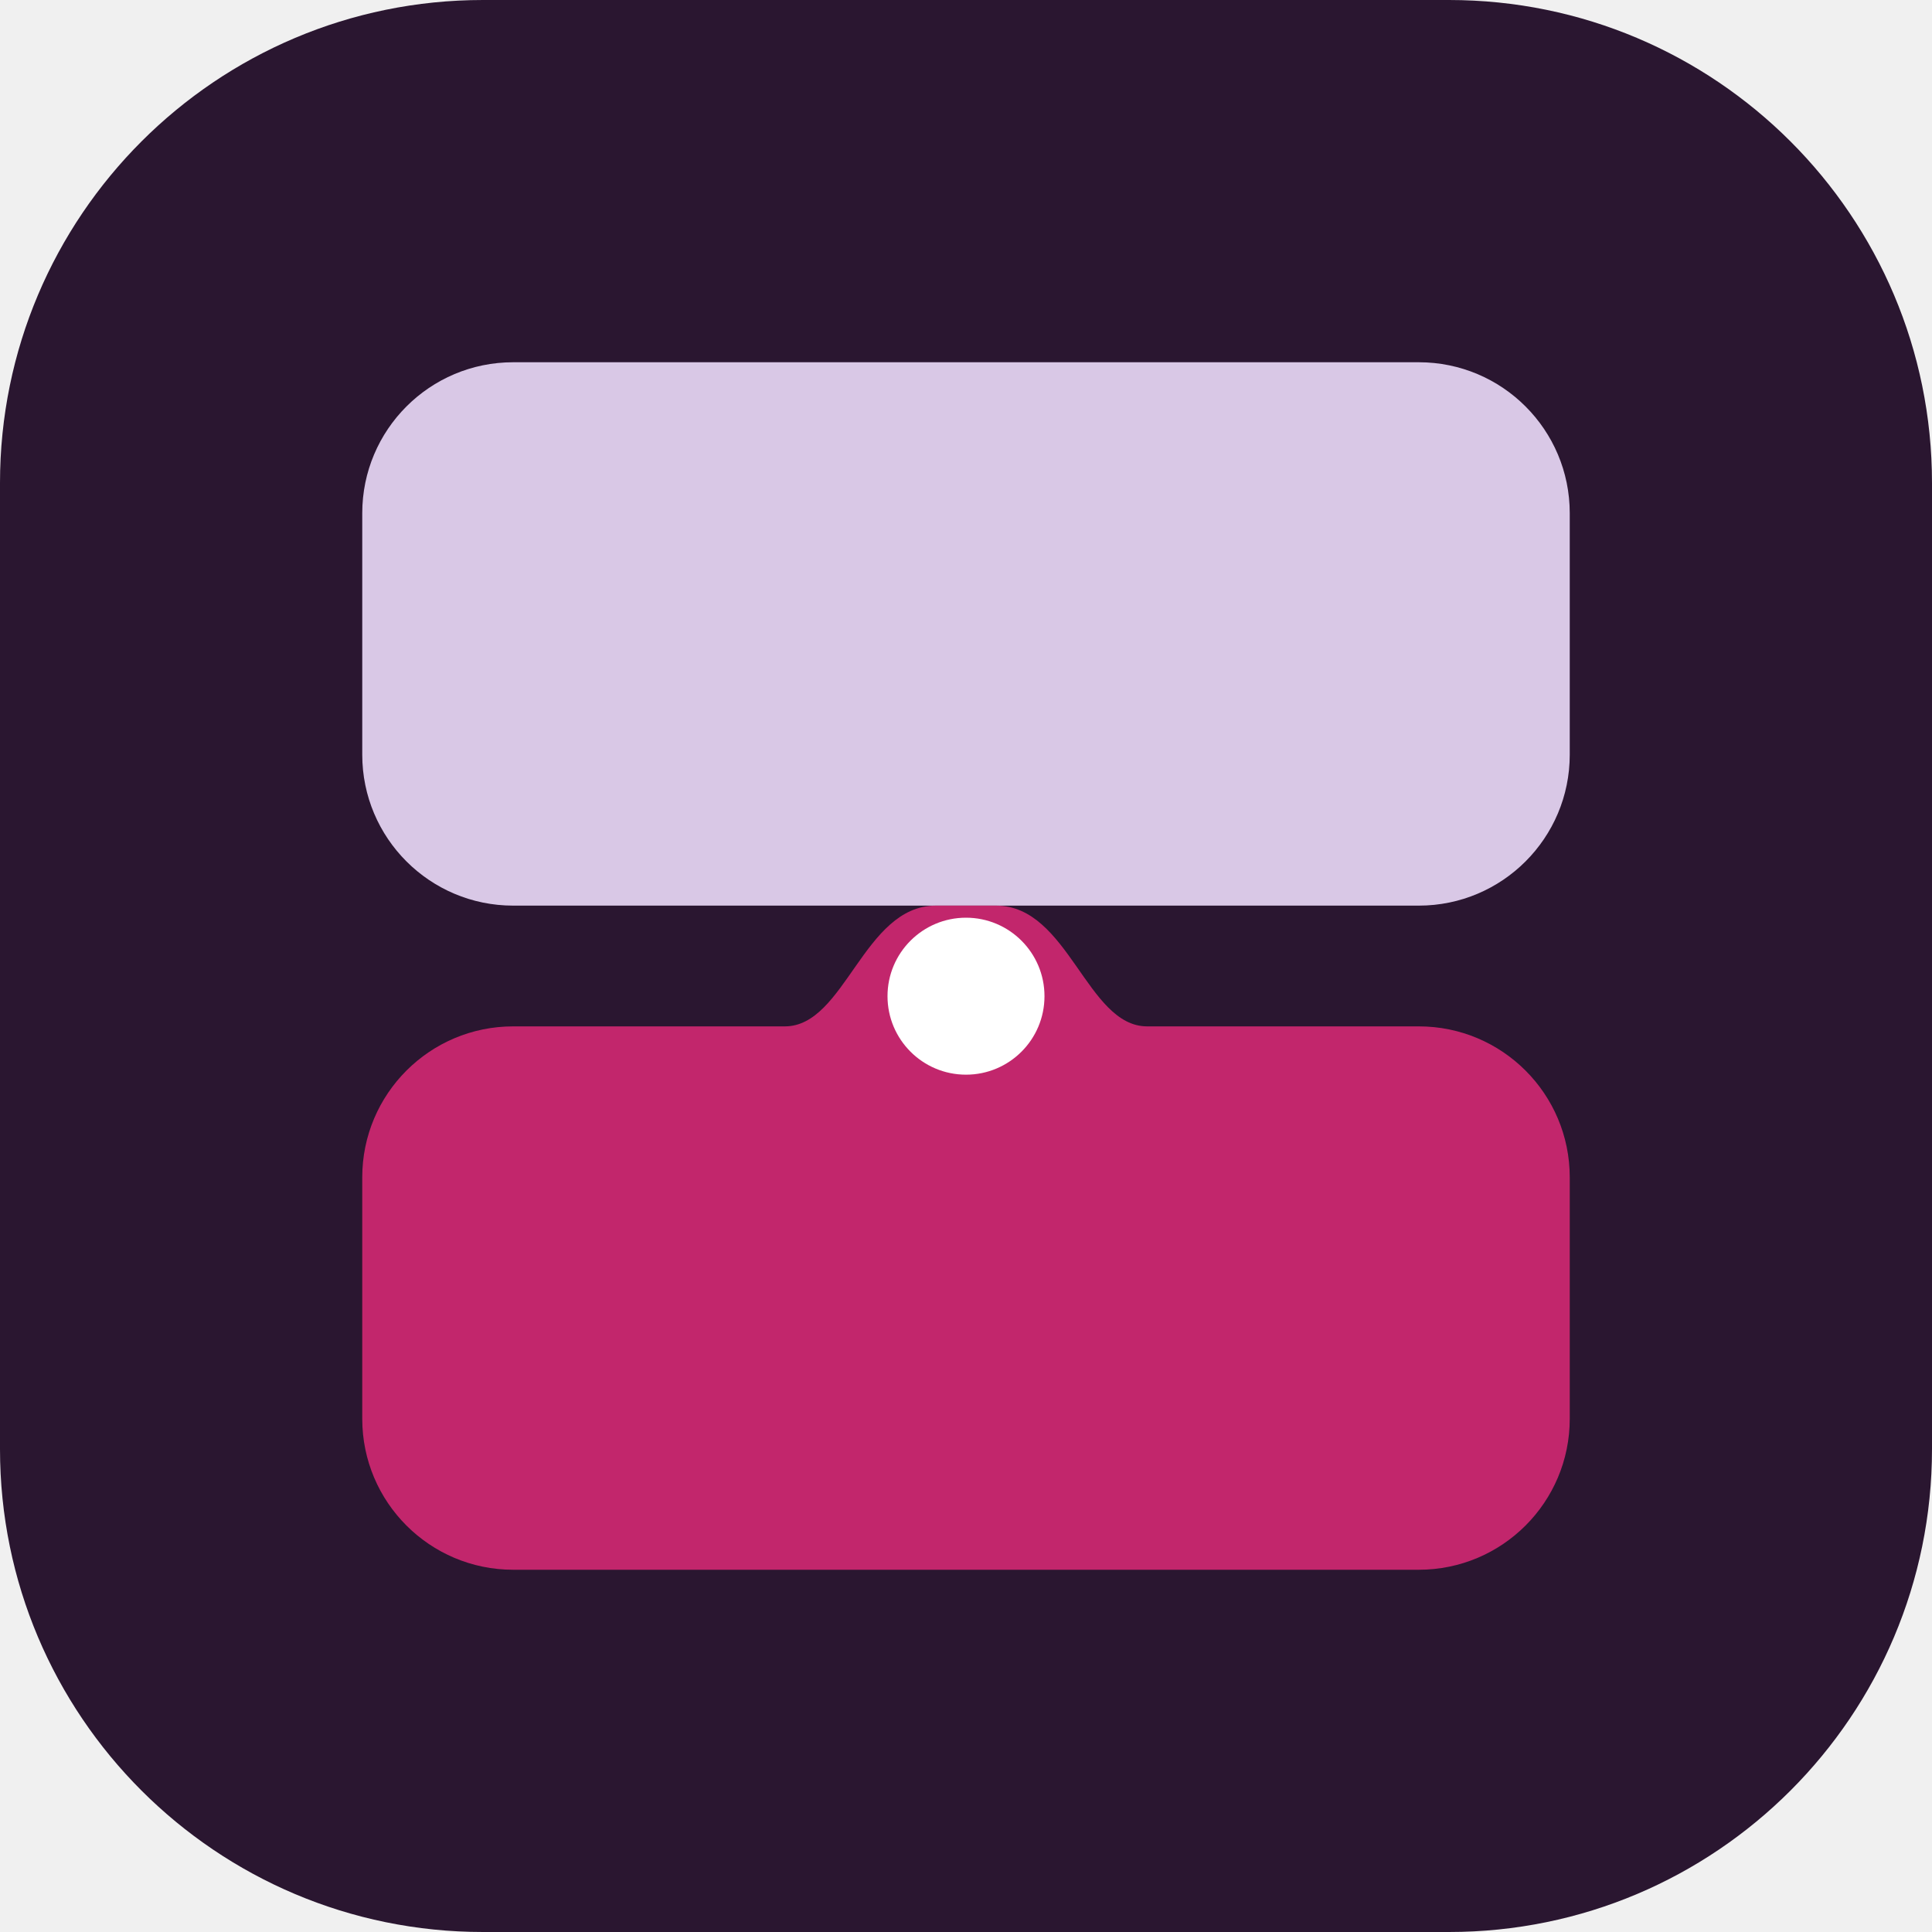
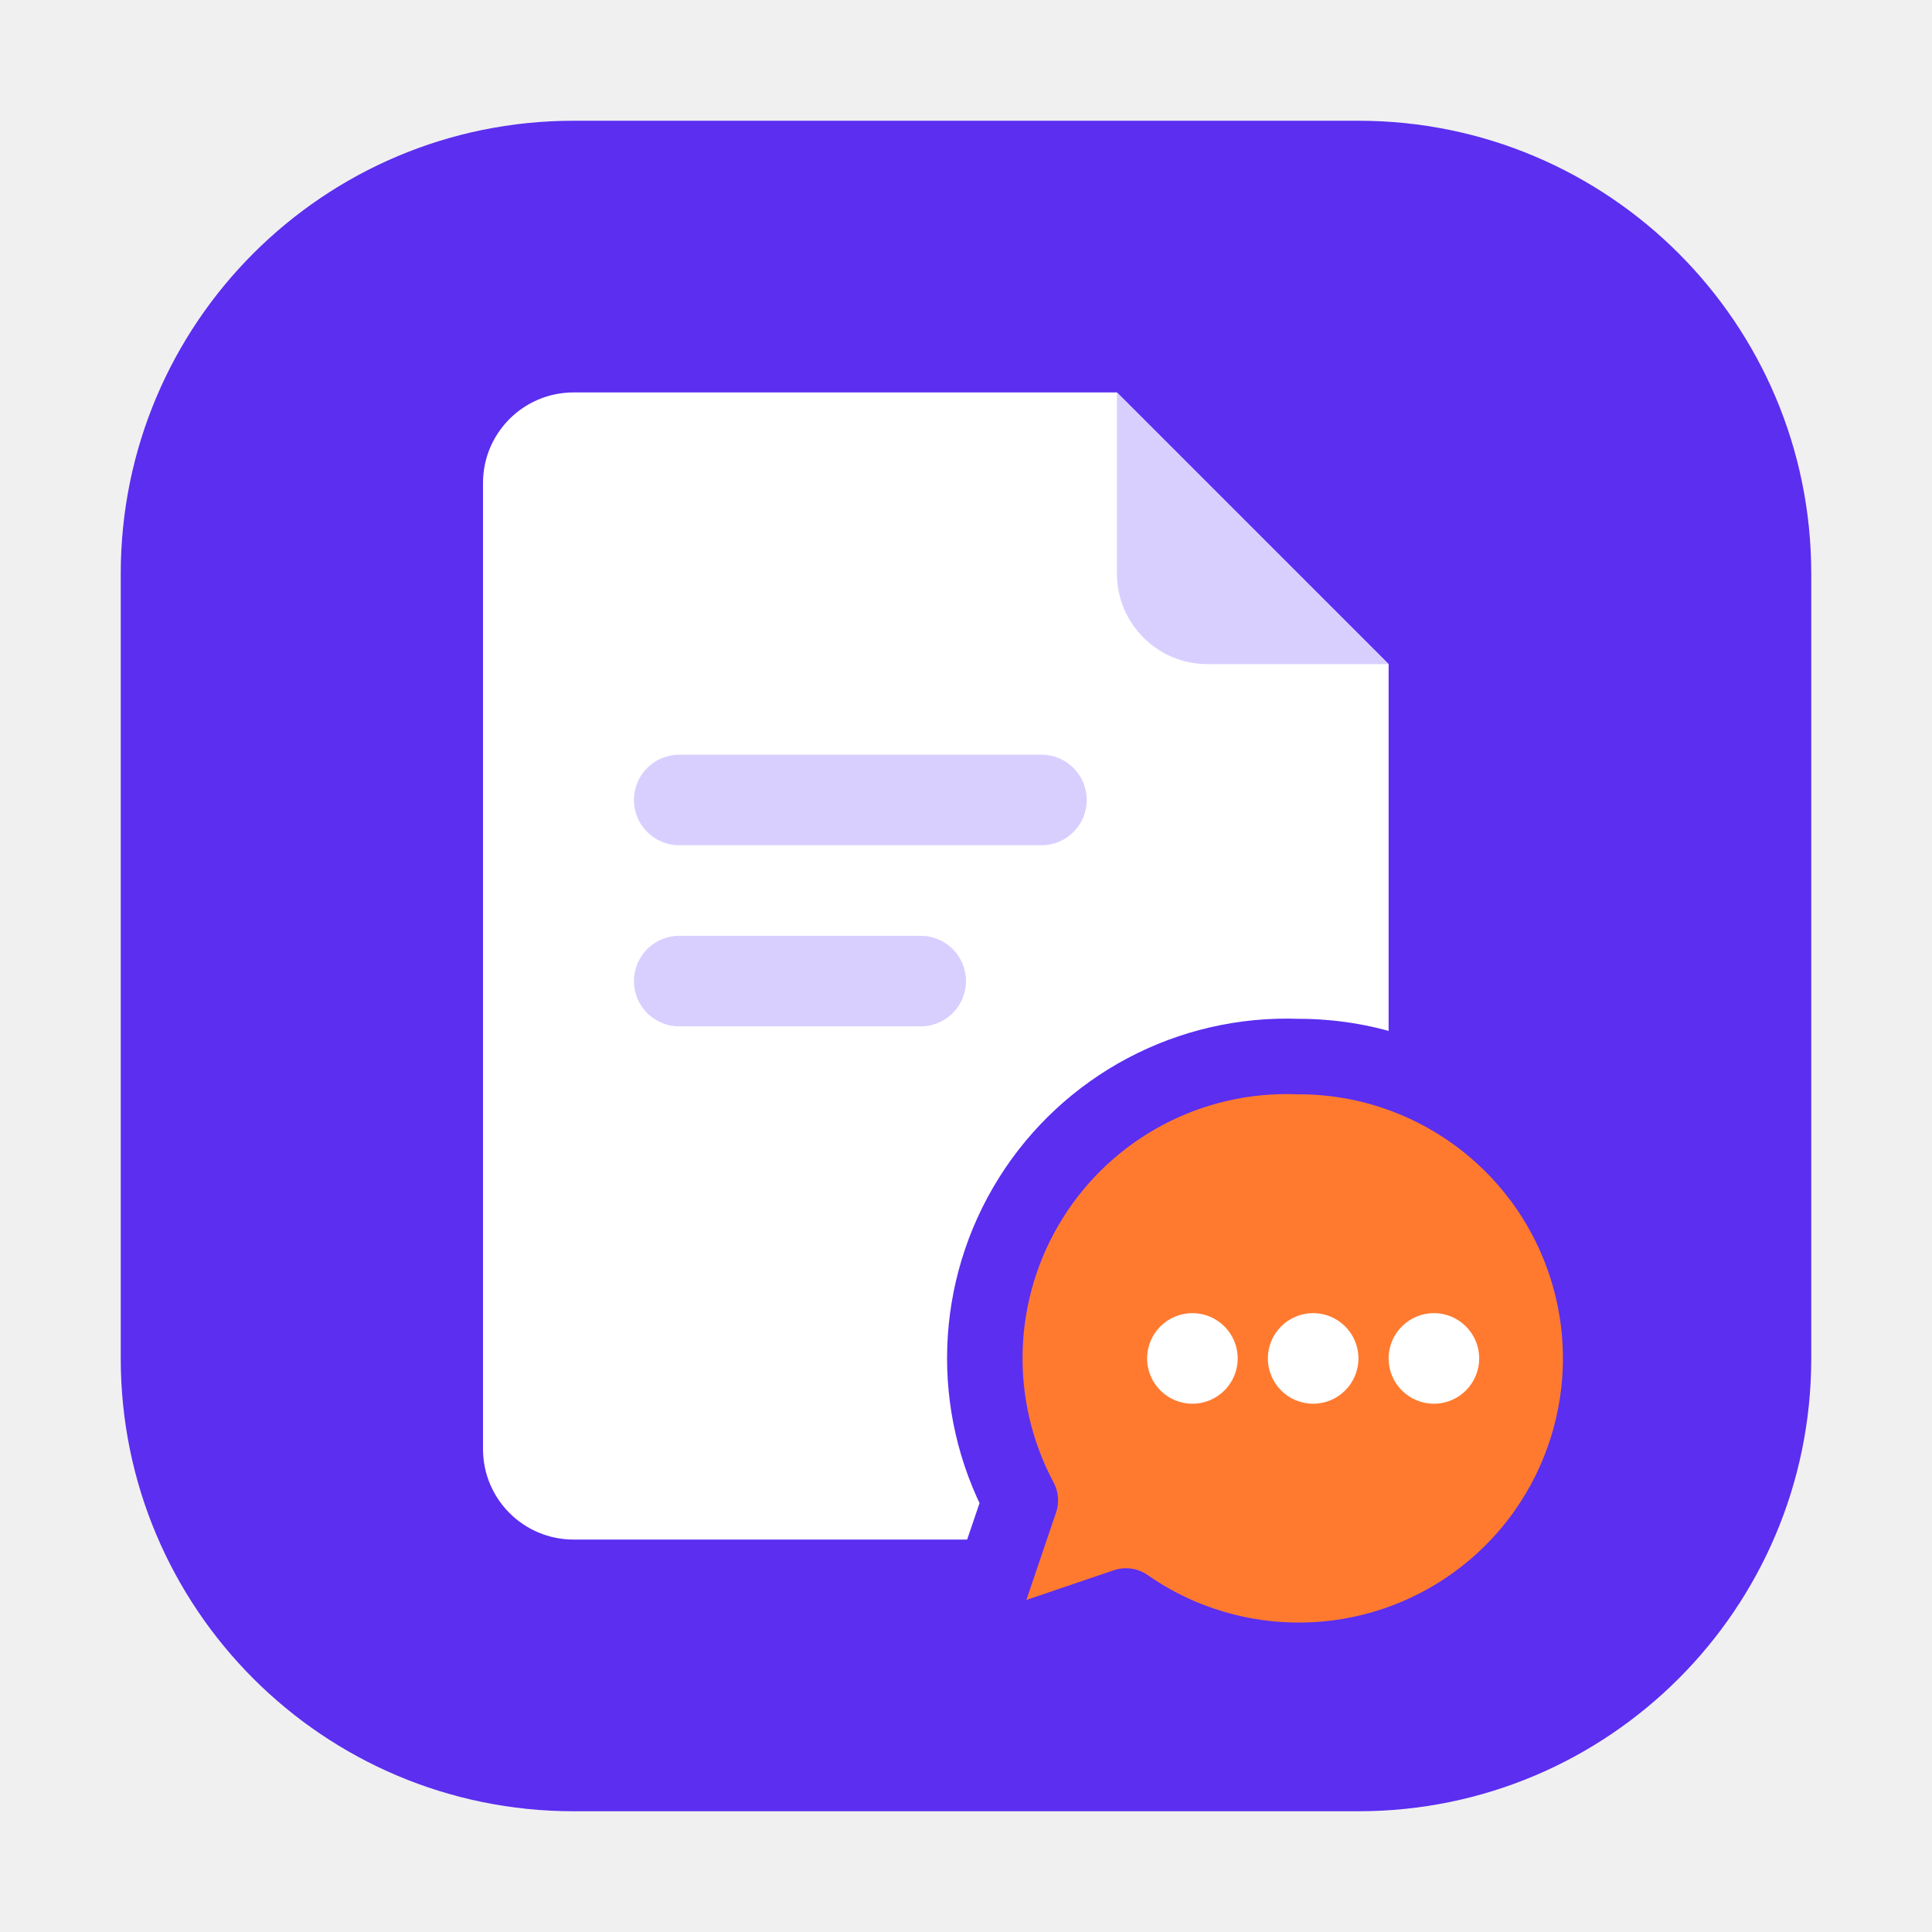
- <svg xmlns="http://www.w3.org/2000/svg" viewBox="0 0 64 64">
-   <rect width="64" height="64" rx="16" fill="#2A1630" />
-   <rect x="12" y="12" width="40" height="18" rx="5" fill="#D9C8E6" />
-   <path d="M12 39a5 5 0 0 1 5-5h9c2 0 2.6-4 5-4h2c2.4 0 3 4 5 4h9a5 5 0 0 1 5 5v8a5 5 0 0 1-5 5H17a5 5 0 0 1-5-5Z" fill="#C2266C" />
-   <circle cx="32" cy="33" r="2.6" fill="#fff" />
+ <svg xmlns="http://www.w3.org/2000/svg" viewBox="0 0 128 128">
+   <rect x="8" y="8" width="112" height="112" rx="30" fill="#5B2EF0" />
+   <path d="M38 26h36l18 18v52a6 6 0 0 1-6 6H38a6 6 0 0 1-6-6V32a6 6 0 0 1 6-6z" fill="#fff" />
+   <path d="M74 26v12a6 6 0 0 0 6 6h12z" fill="#D9CFFF" />
+   <rect x="42" y="50" width="30" height="6" rx="3" fill="#D9CFFF" />
+   <rect x="42" y="62" width="22" height="6" rx="3" fill="#D9CFFF" />
+   <path d="M86 70a20 20 0 1 1-11.4 36.4L64 110l3.6-10.6A20 20 0 0 1 86 70z" fill="#FF7A2F" stroke="#5B2EF0" stroke-width="5" stroke-linejoin="round" />
+   <circle cx="79" cy="90" r="3" fill="#fff" />
+   <circle cx="87" cy="90" r="3" fill="#fff" />
+   <circle cx="95" cy="90" r="3" fill="#fff" />
</svg>
